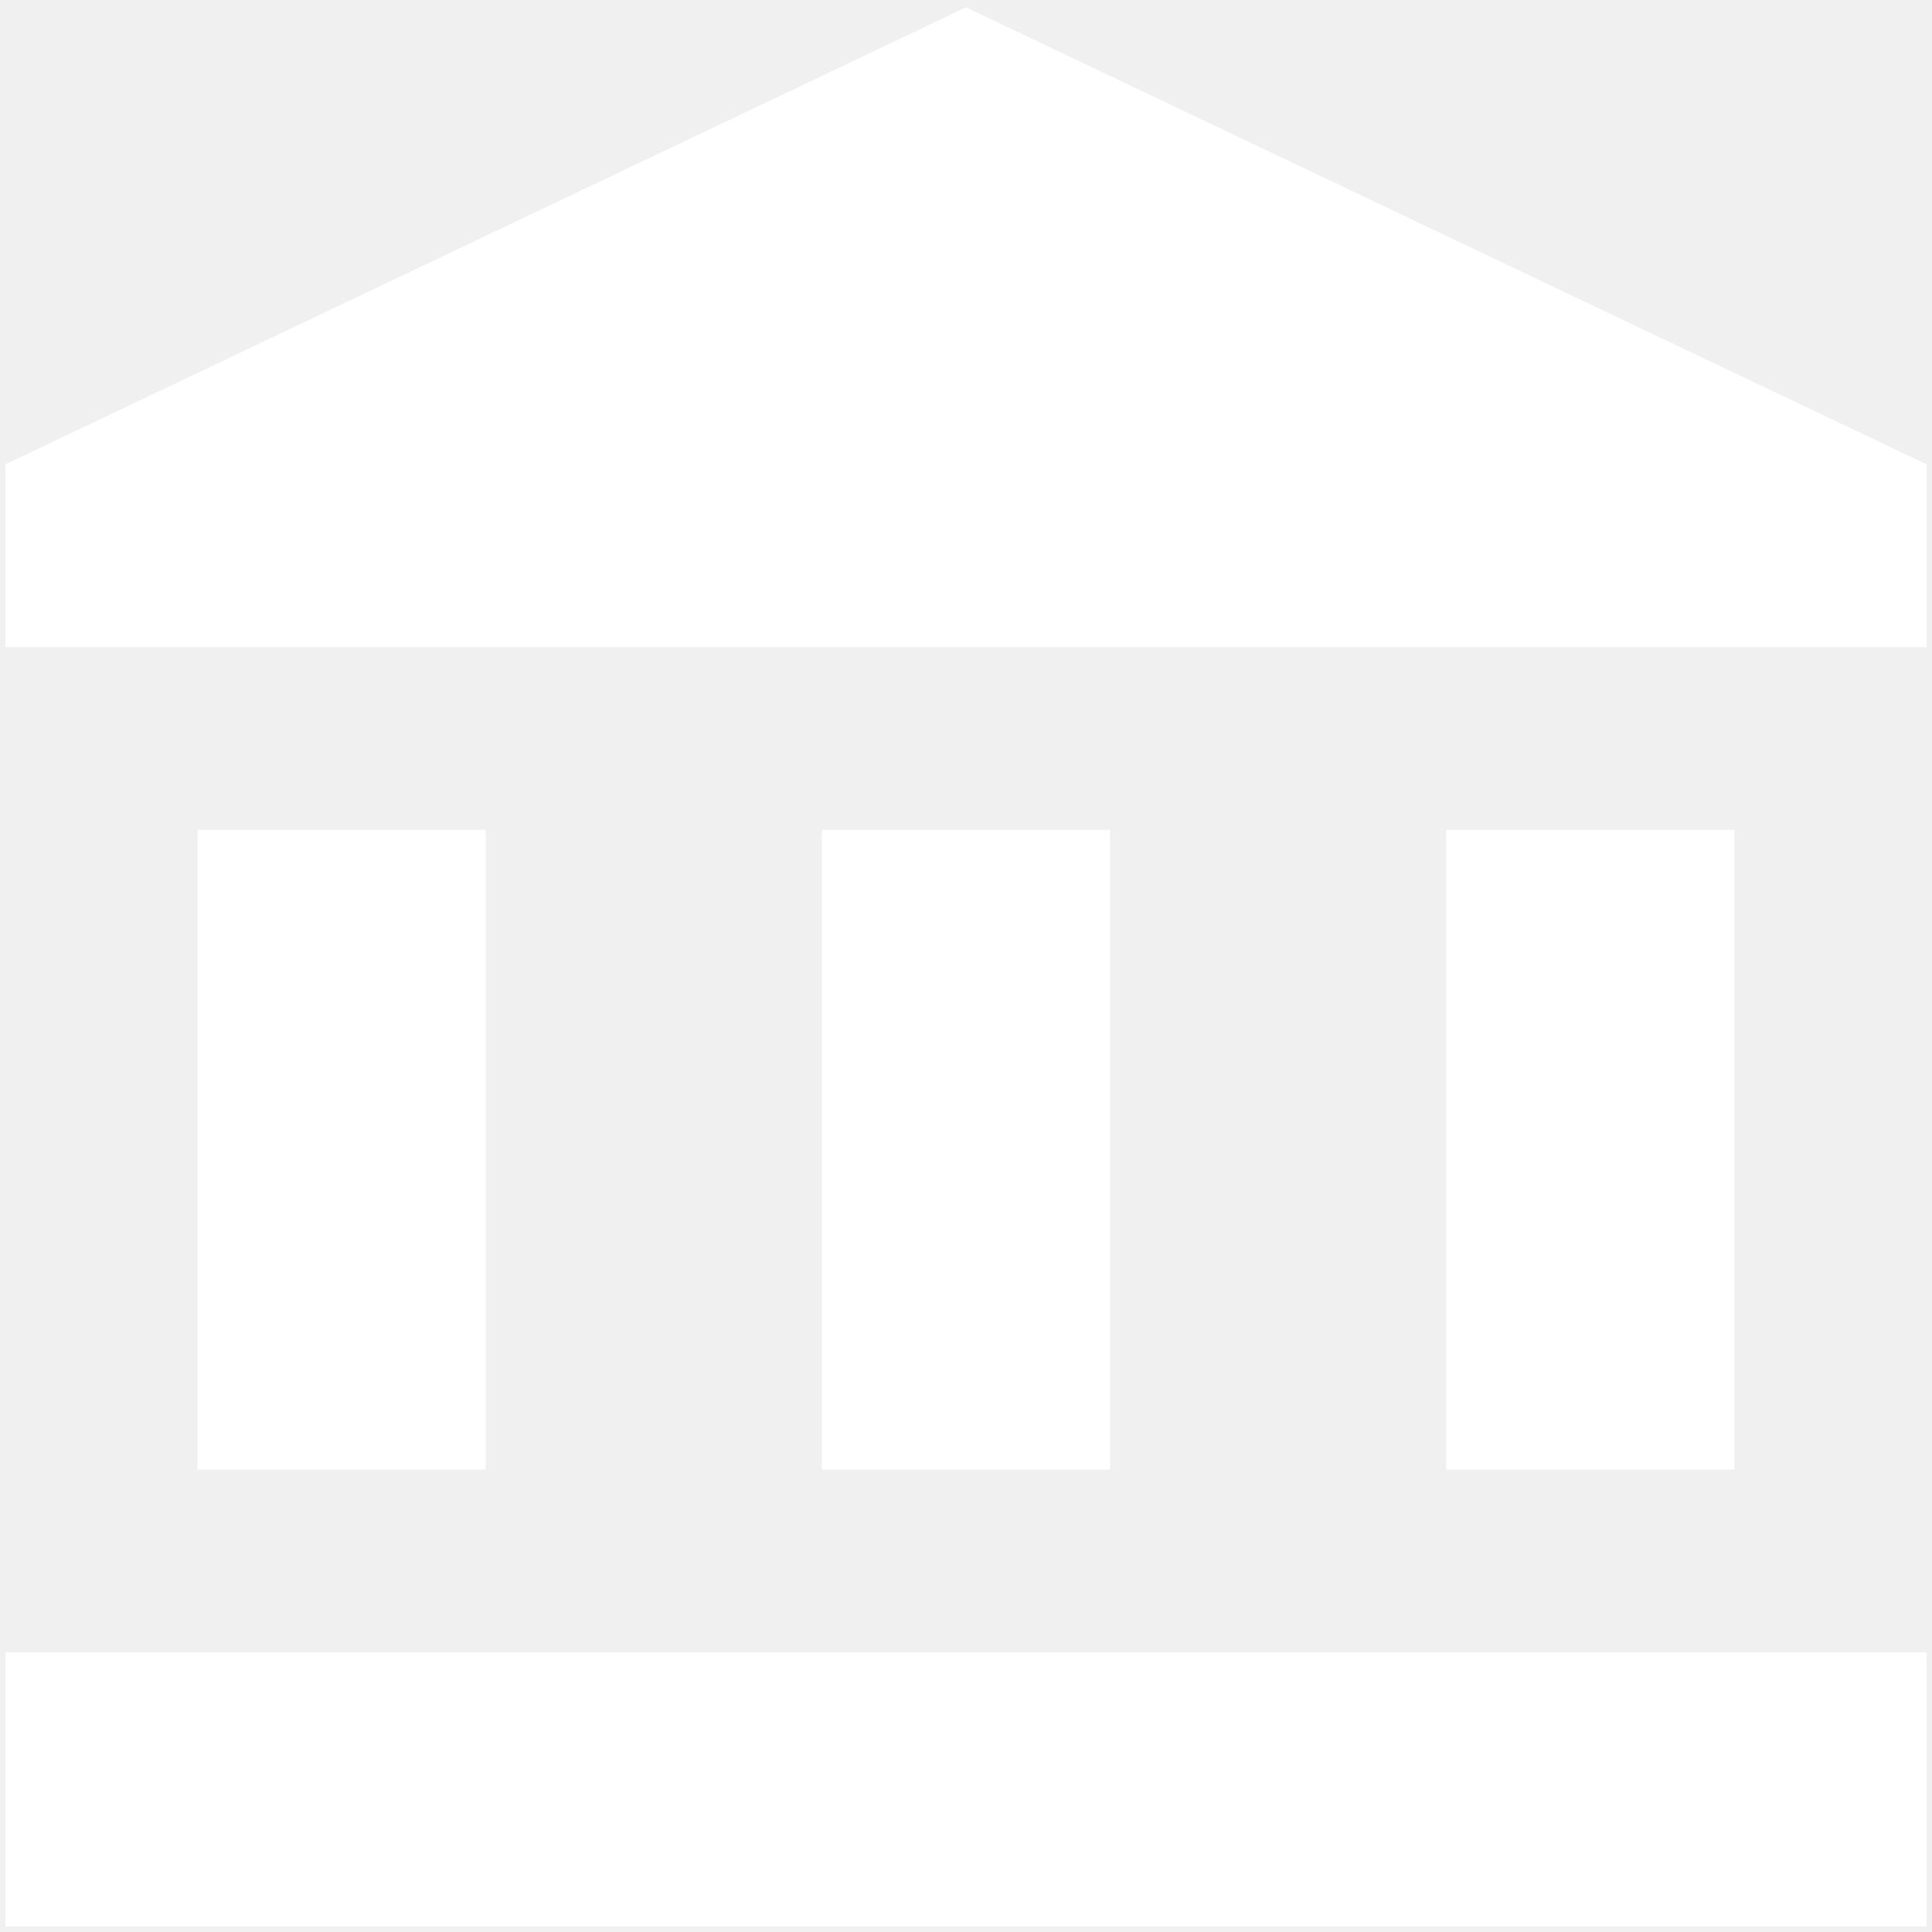
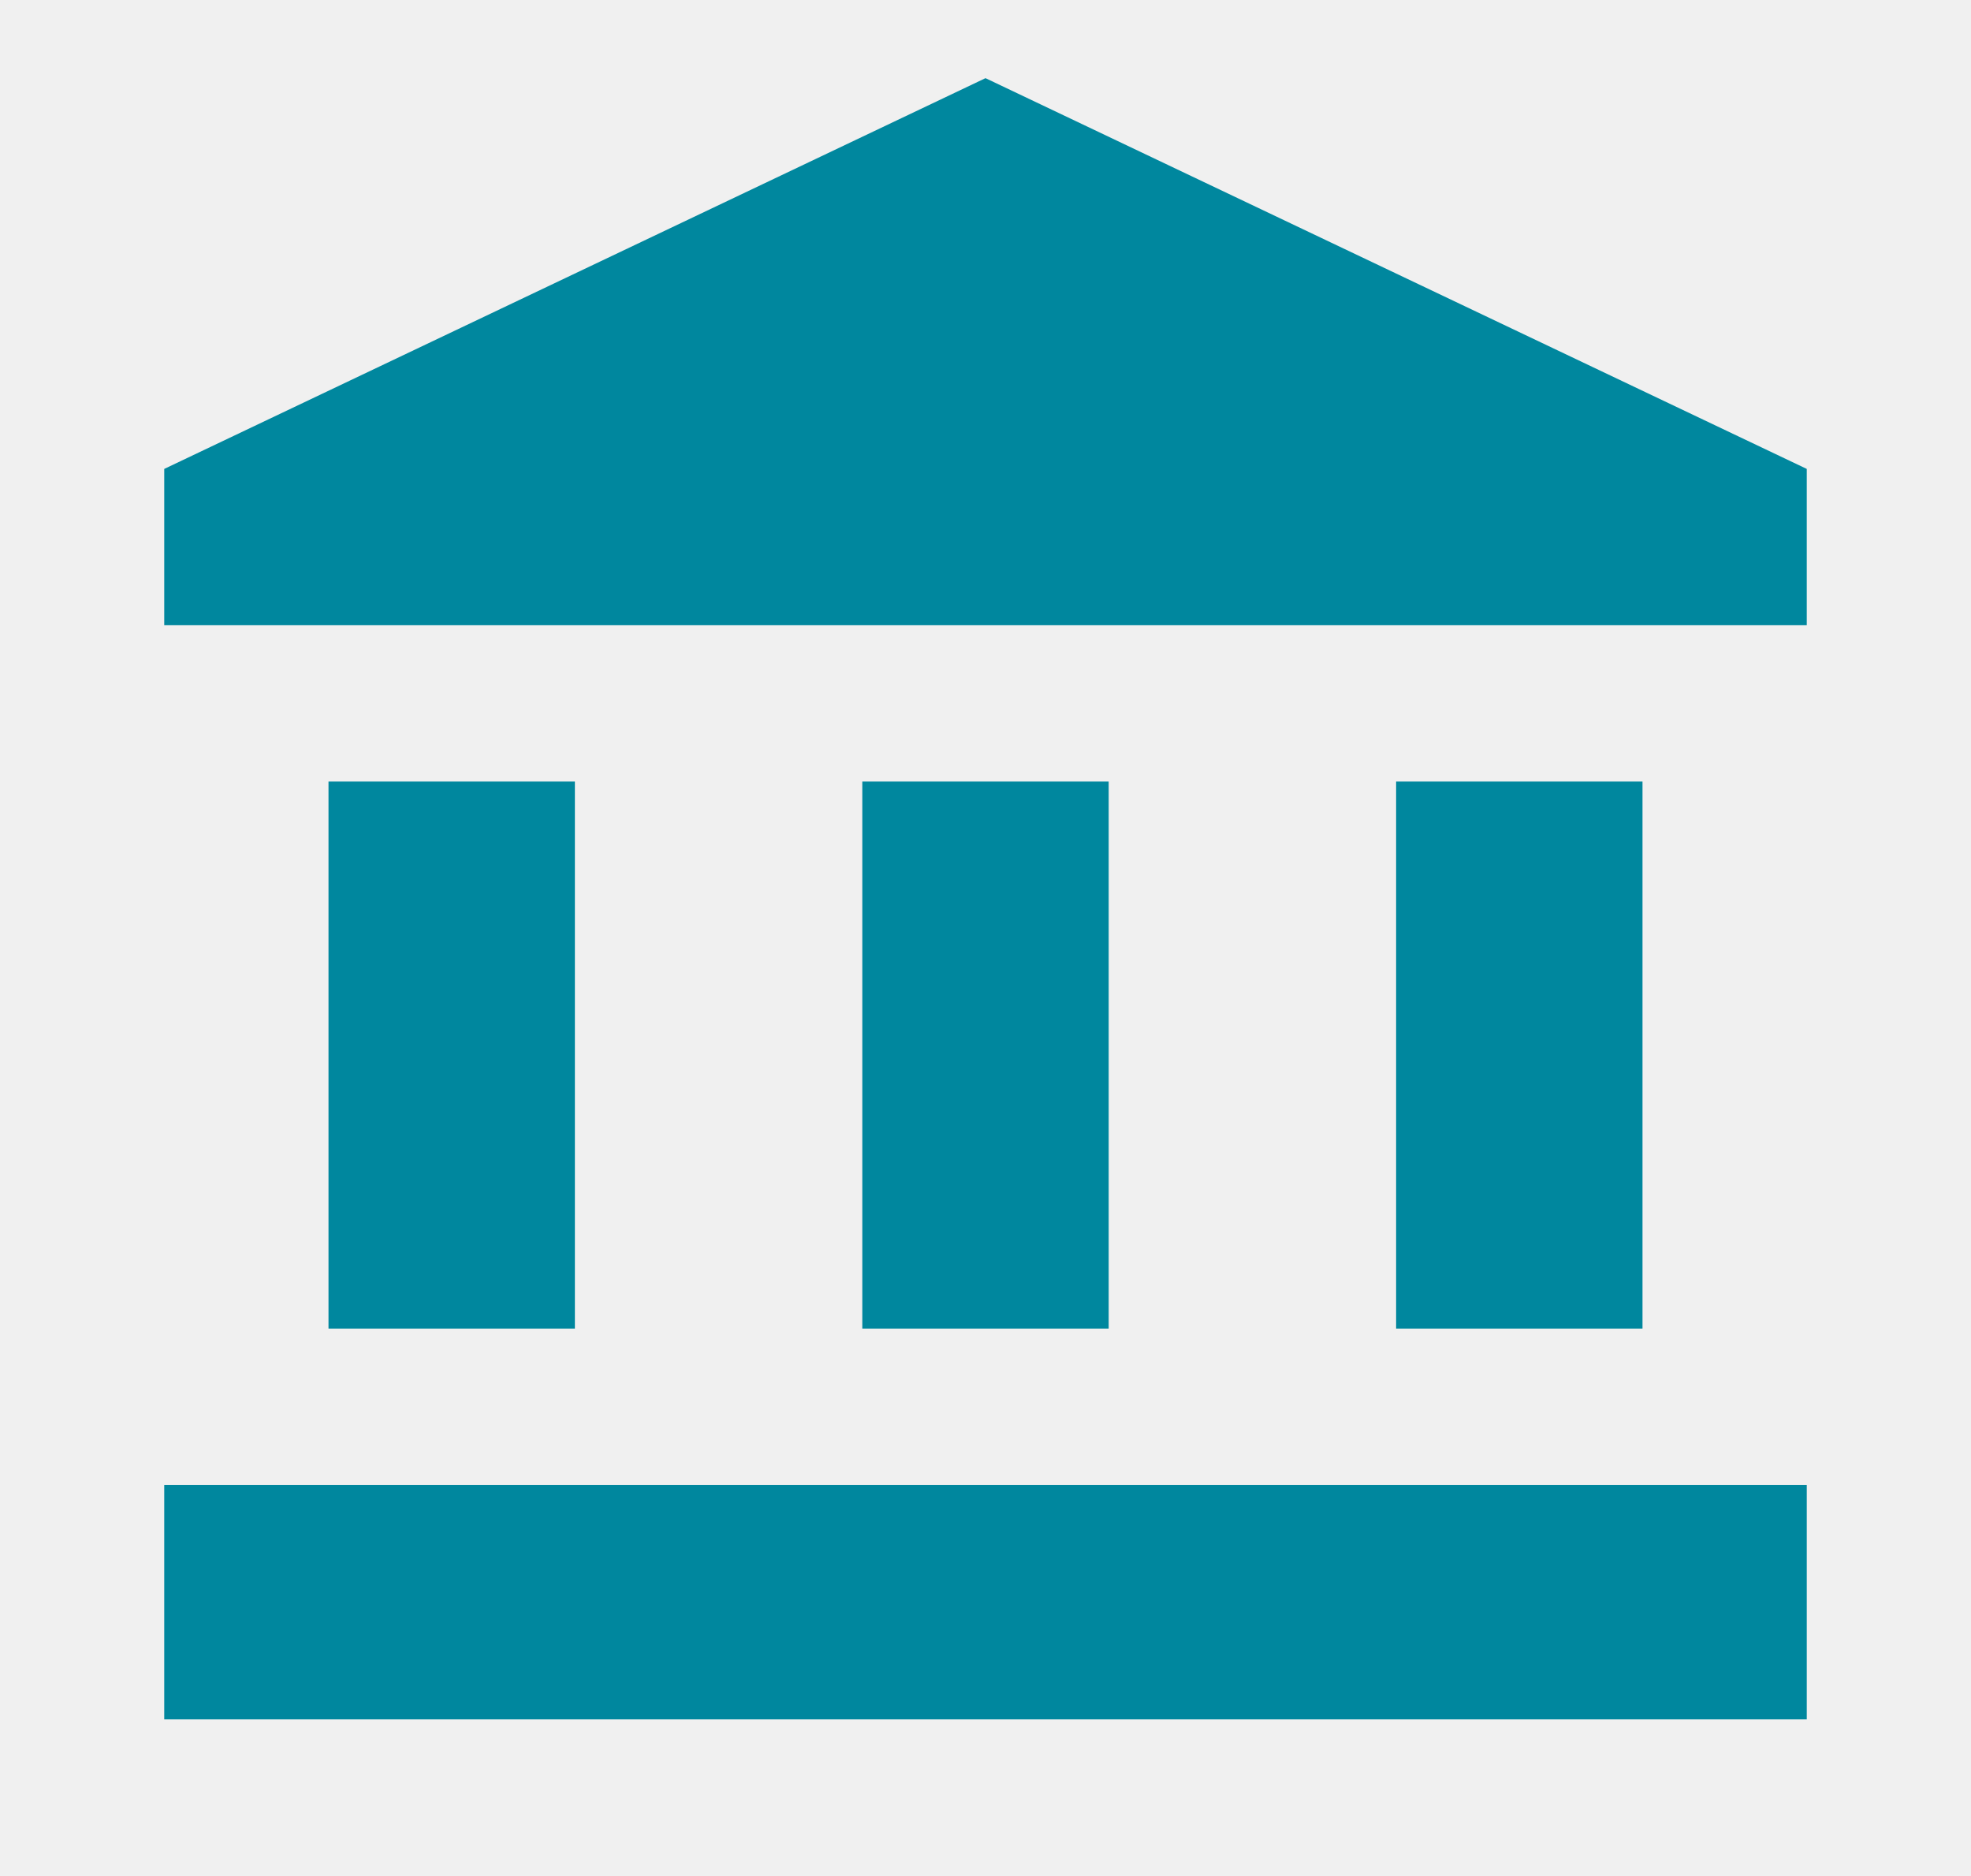
- <svg xmlns="http://www.w3.org/2000/svg" width="207" height="207" viewBox="0 0 207 207" fill="none">
-   <path d="M52.042 88.917H21.167V157.458H52.042V88.917Z" fill="white" />
-   <path d="M118.938 88.917H88.062V157.458H118.938V88.917Z" fill="white" />
-   <path d="M206.417 177.042H0.583V206.417H206.417V177.042Z" fill="white" />
-   <path d="M185.833 88.917H154.958V157.458H185.833V88.917Z" fill="white" />
-   <path d="M103.5 0.792L0.583 49.75V69.333H206.417V49.75L103.5 0.792Z" fill="white" />
+ <svg xmlns="http://www.w3.org/2000/svg" width="247" height="235" viewBox="0 0 247 235" fill="none">
+   <g clip-path="url(#clip0_400_17)">
+     <path d="M72.042 97.917H41.167V166.458H72.042V97.917Z" fill="#00879E" />
+     <path d="M138.938 97.917H108.062V166.458H138.938V97.917Z" fill="#00879E" />
+     <path d="M226.417 186.042H20.583V215.417H226.417V186.042Z" fill="#00879E" />
+     <path d="M205.833 97.917H174.958V166.458H205.833V97.917Z" fill="#00879E" />
+     <path d="M123.5 9.792L20.583 58.75V78.333H226.417V58.75L123.5 9.792Z" fill="#00879E" />
+   </g>
+   <defs>
+     <clipPath id="clip0_400_17">
+       <rect width="247" height="235" fill="white" />
+     </clipPath>
+   </defs>
</svg>
